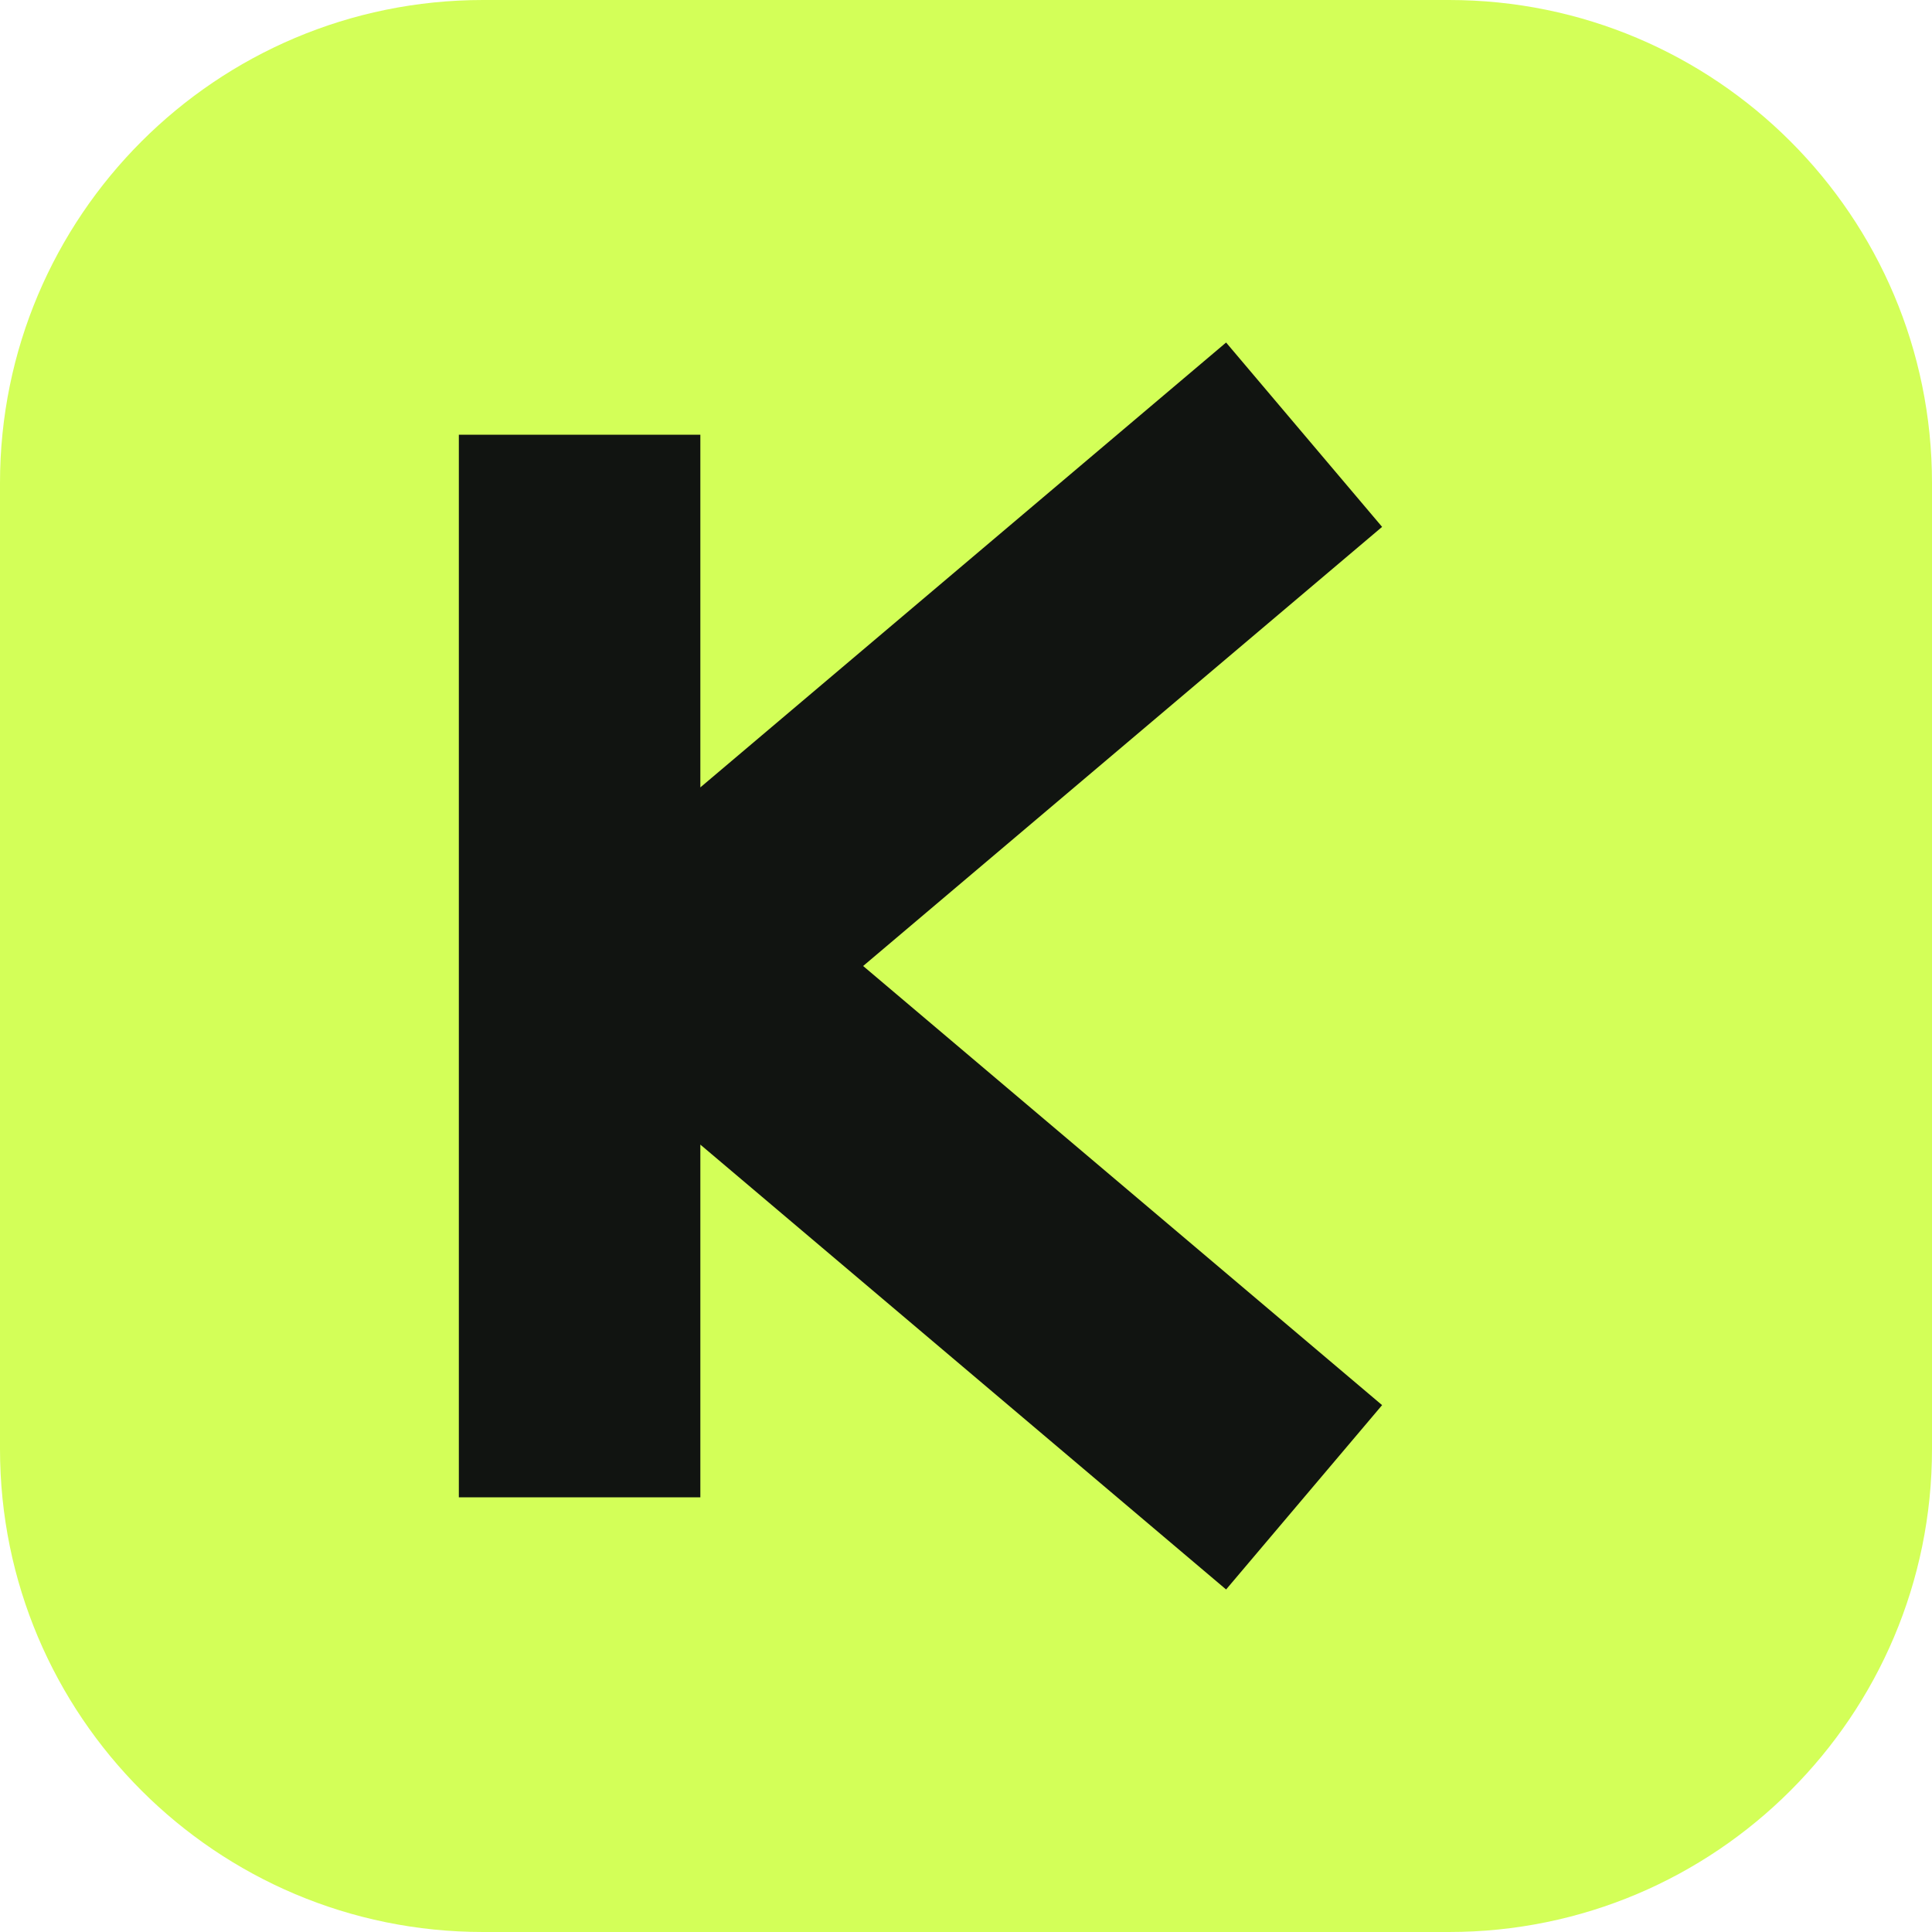
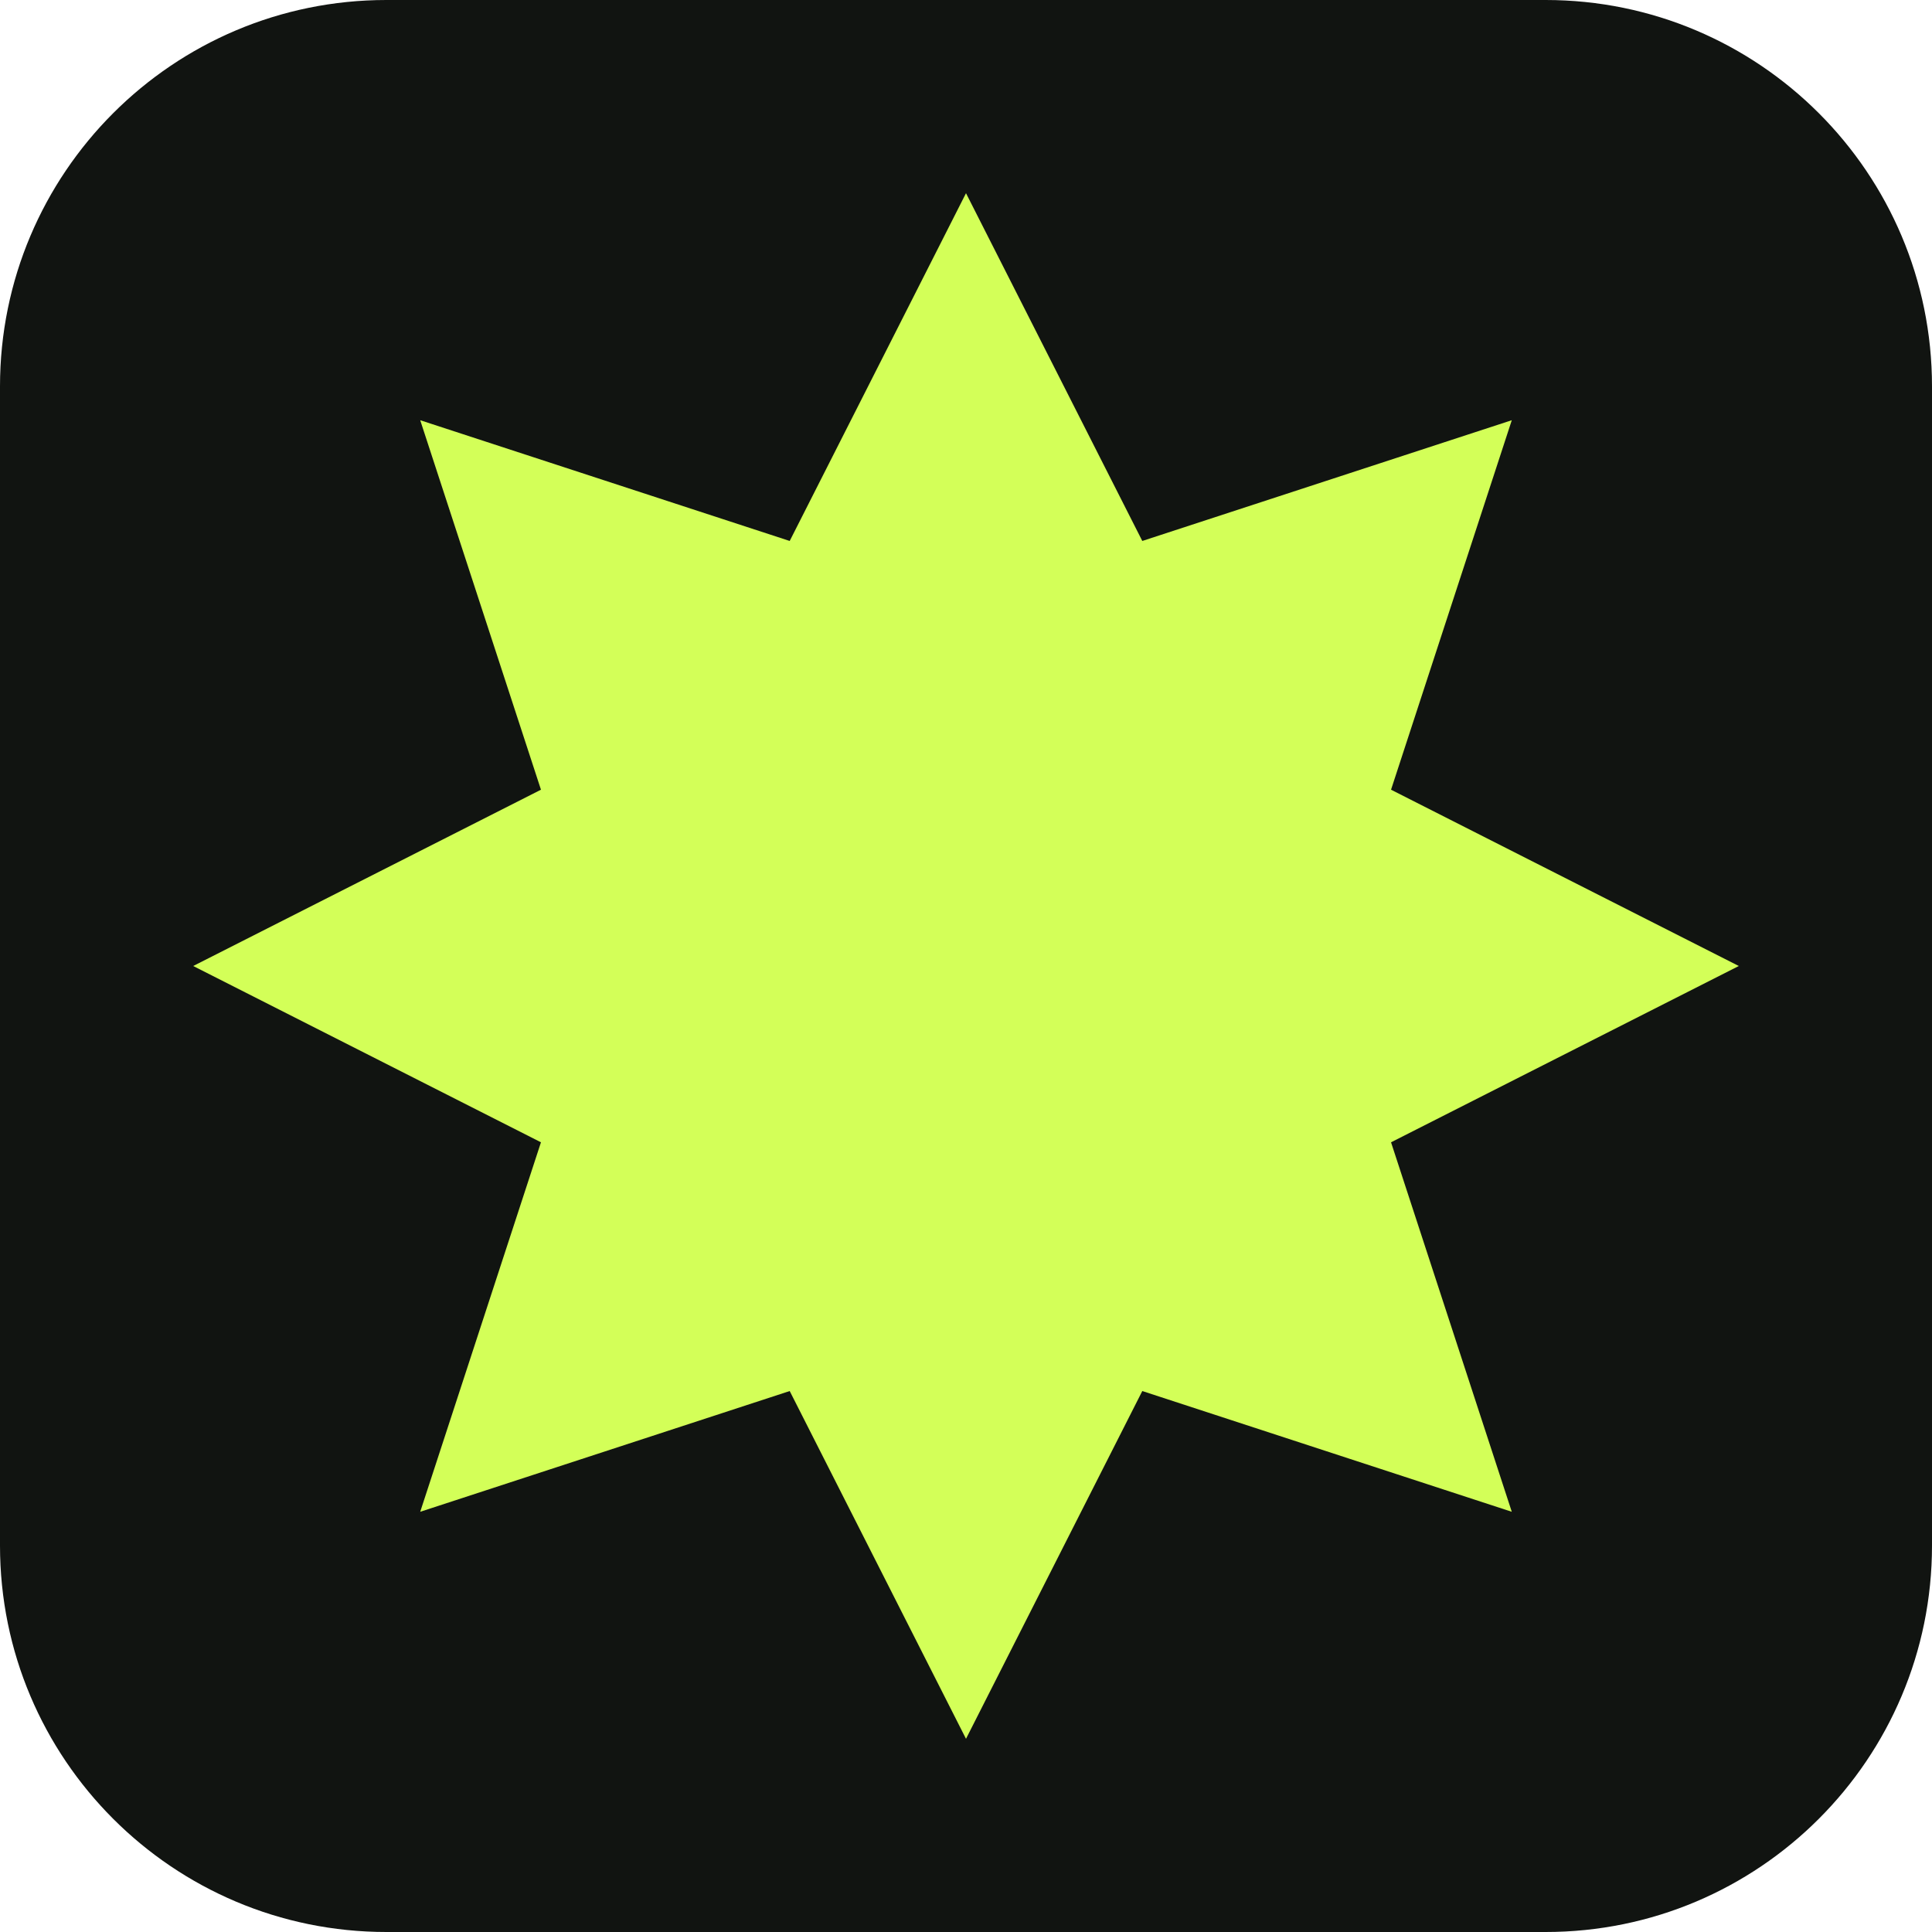
- <svg xmlns="http://www.w3.org/2000/svg" viewBox="0 0 40 40">
-   <rect width="40" height="40" rx="10" fill="#d3ff58" />
-   <path d="M12 9v22m2-11L27 9M14 20l13 11" stroke="#111411" stroke-width="5" fill="none" />
+ <svg xmlns="http://www.w3.org/2000/svg" viewBox="0 0 80 80">
+   <rect width="80" height="80" rx="16" fill="#111411" />
+   <path transform="translate(8 8)" d="M32 0 39.3 14.4 54.6 9.4 49.6 24.7 64 32 49.6 39.3 54.6 54.6 39.3 49.6 32 64 24.7 49.6 9.4 54.6 14.4 39.3 0 32 14.4 24.7 9.4 9.4 24.7 14.4Z" fill="#d3ff58" />
</svg>
